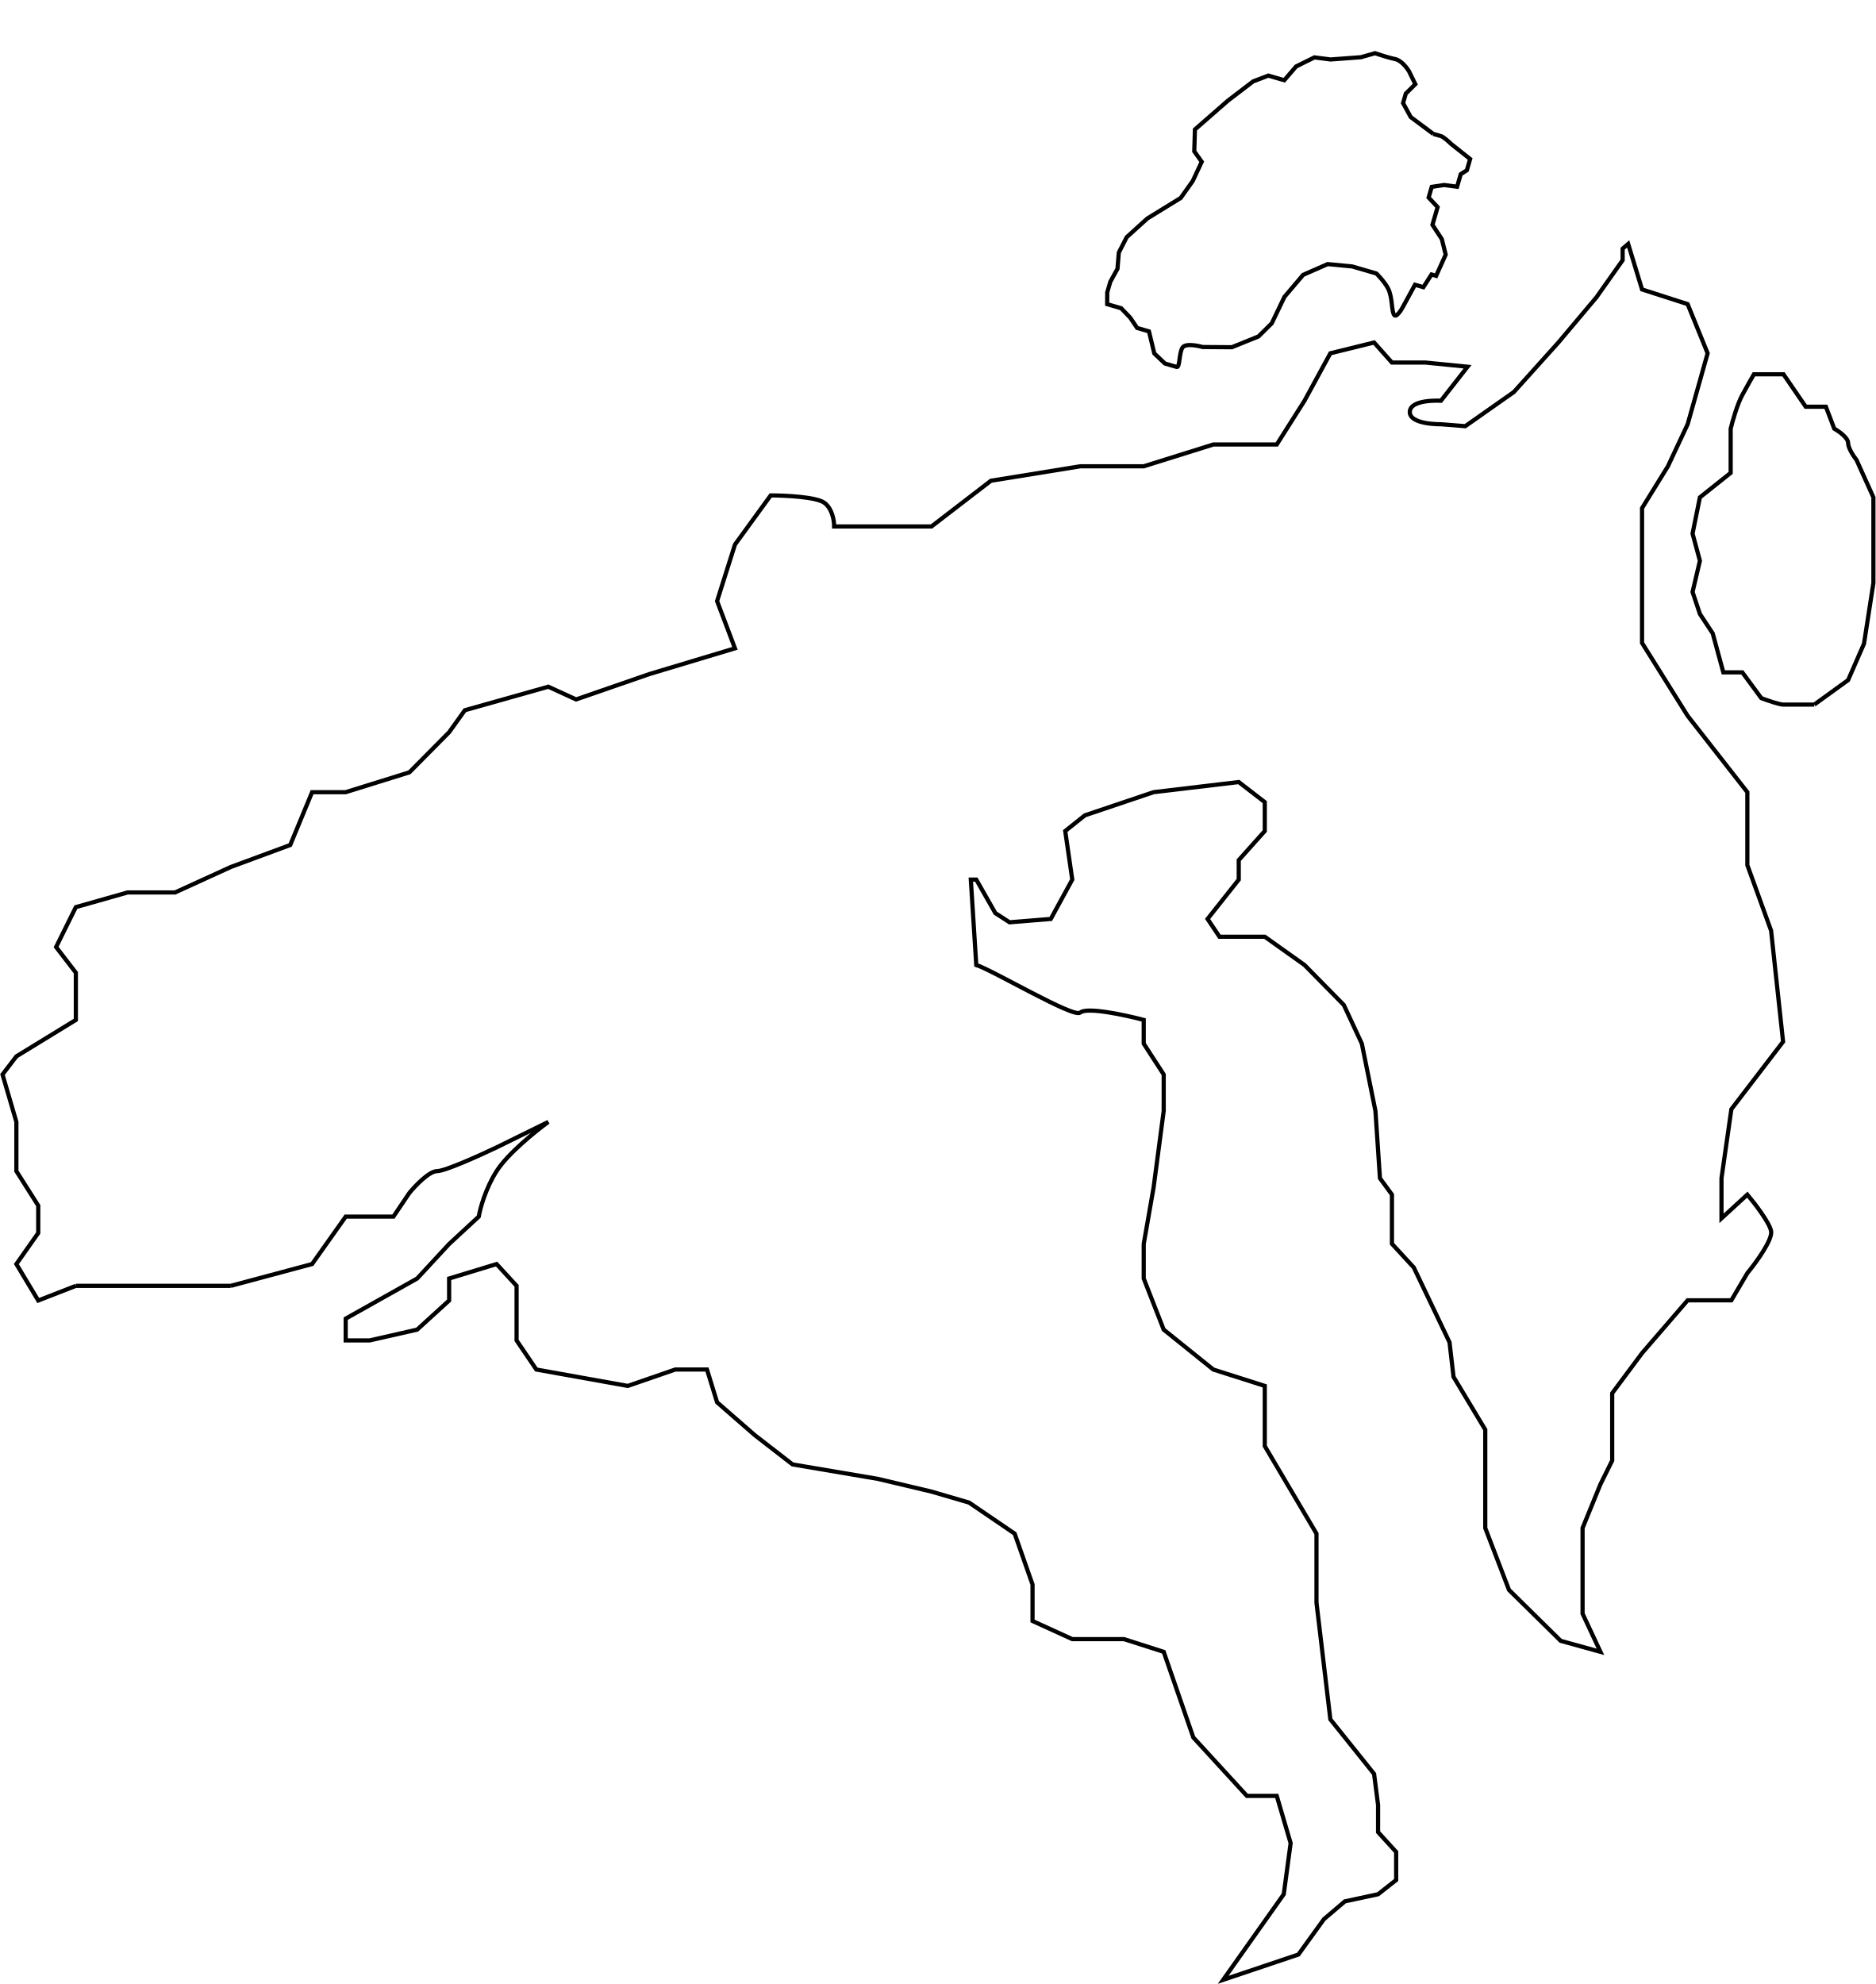
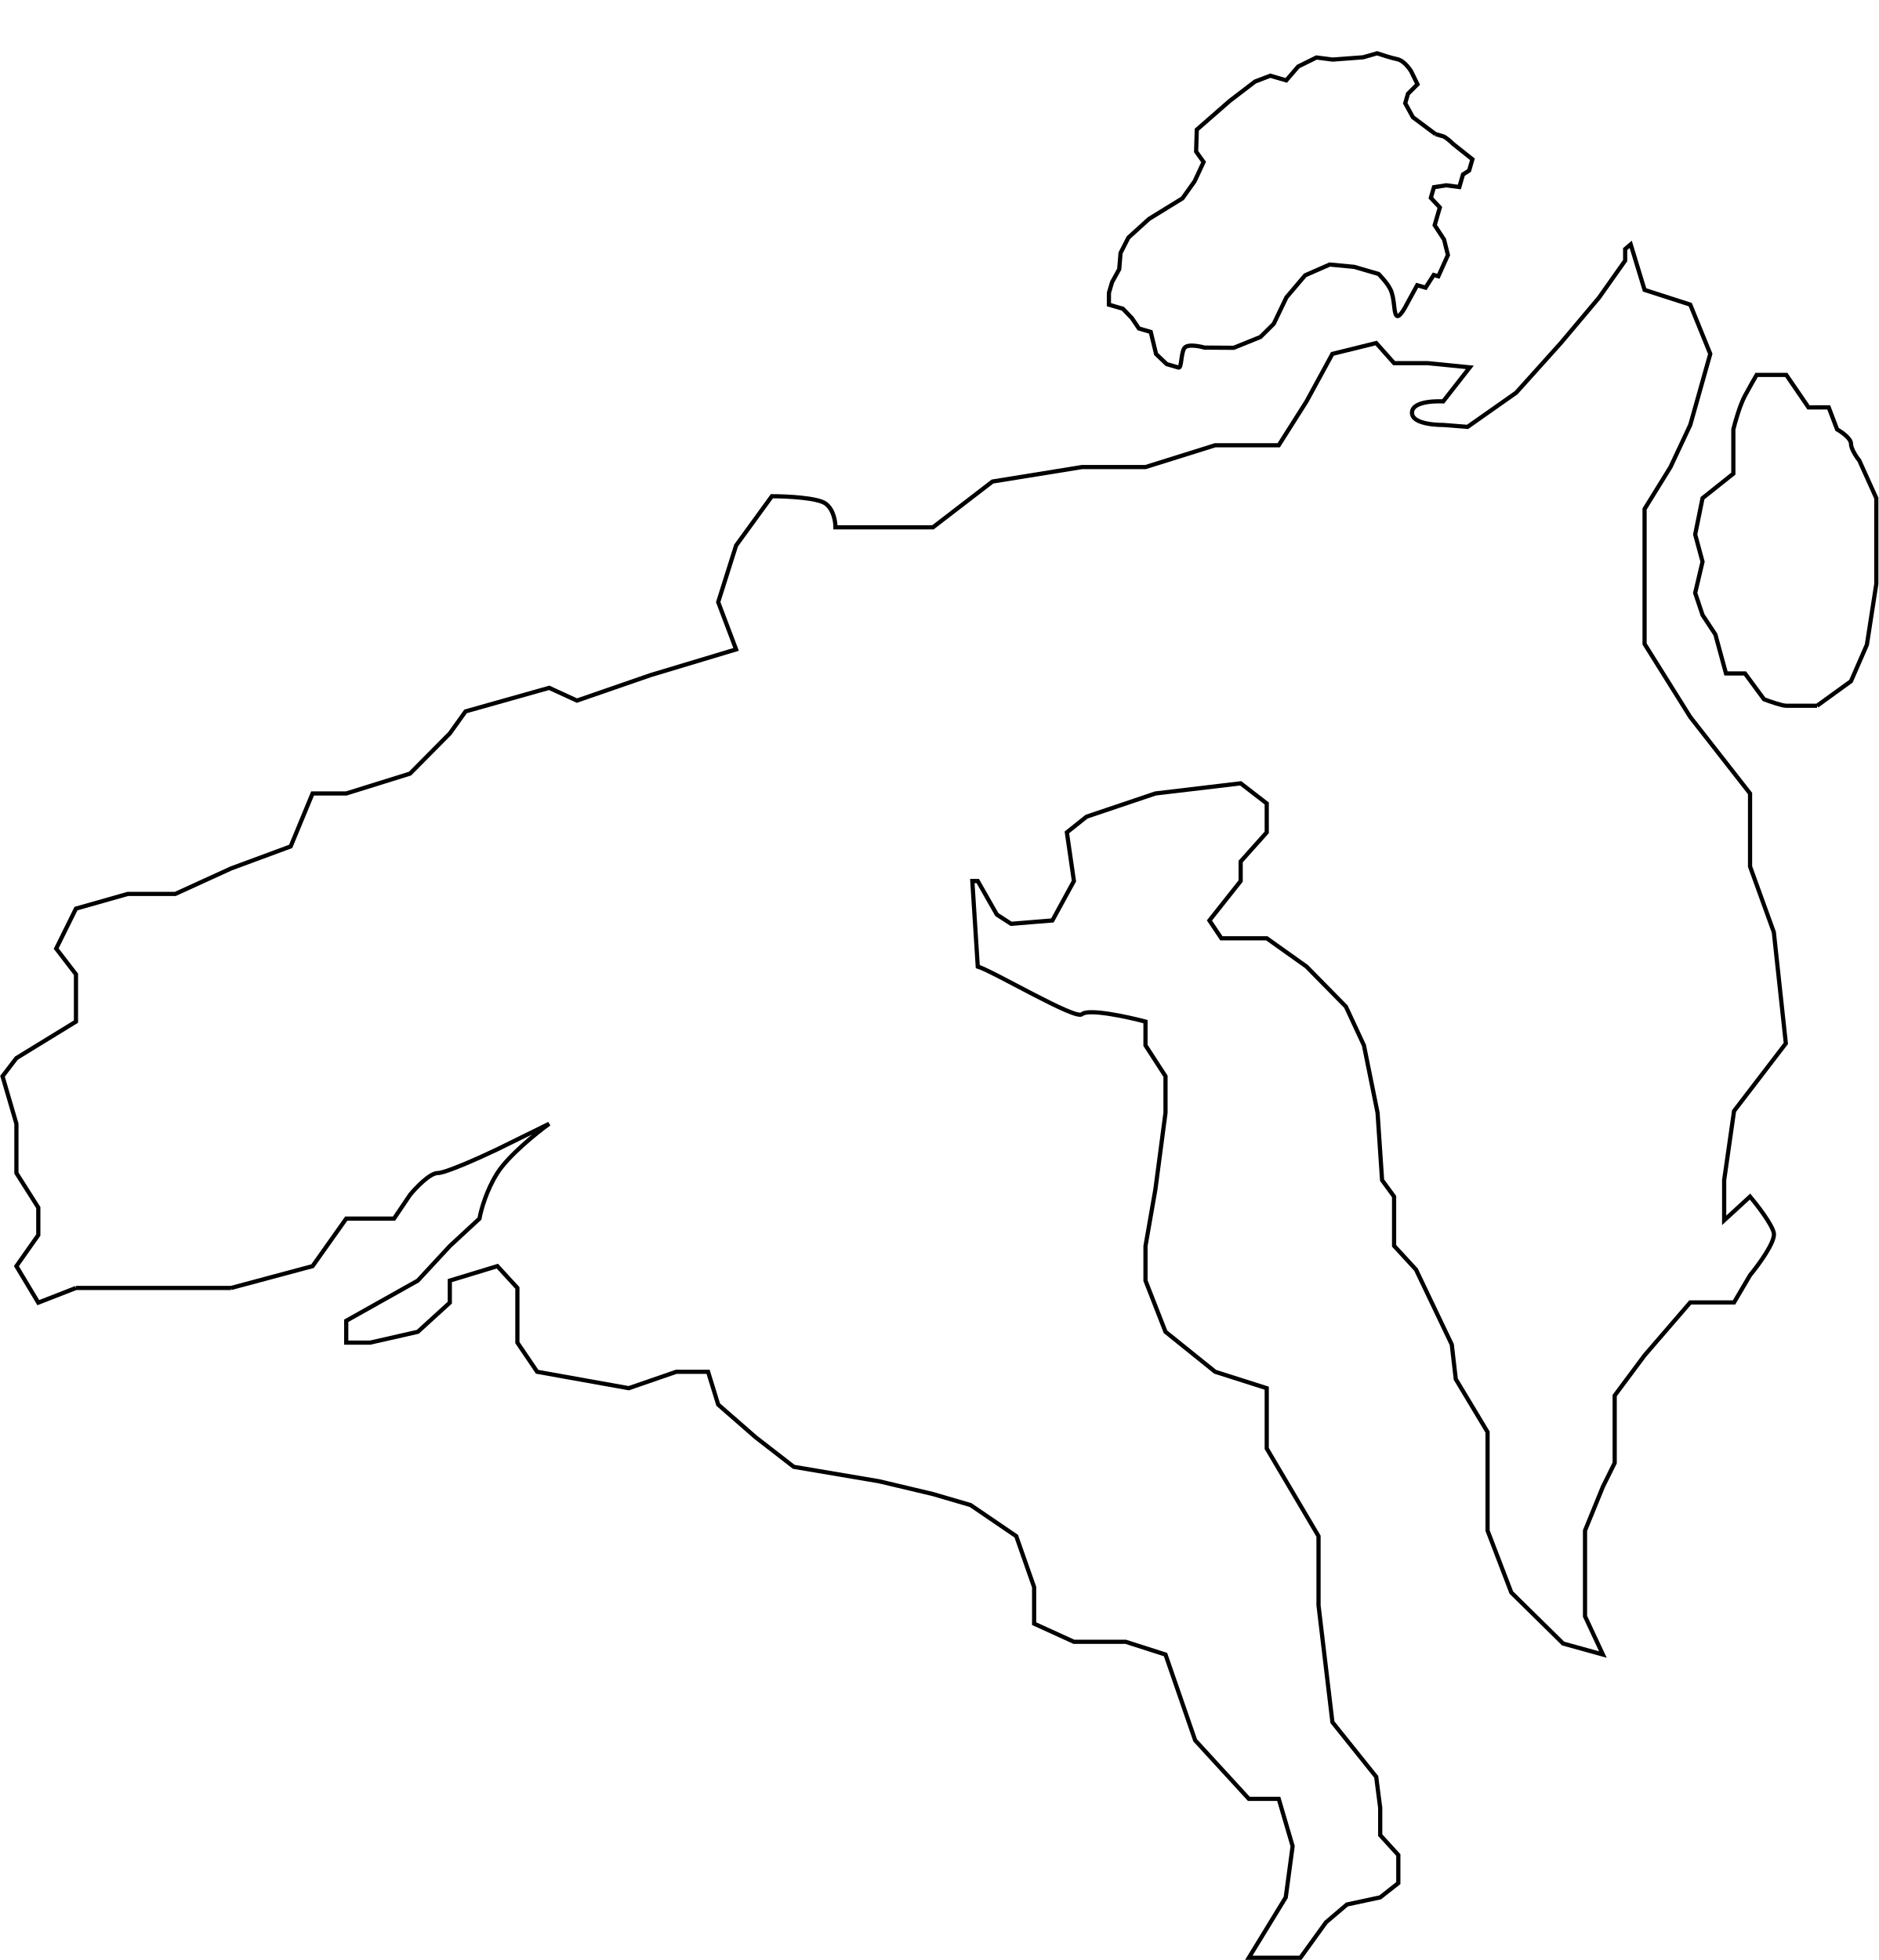
- <svg xmlns="http://www.w3.org/2000/svg" width="4480" height="4739" viewBox="0 0 4480 4739" fill="none">
+ <svg xmlns="http://www.w3.org/2000/svg" width="4480" height="4674" viewBox="0 0 4480 4674" fill="none">
  <path d="M3442.09 325.157C3448.05 326.893 3460.57 338.18 3466.08 343.606L3511.71 379.818L3503.88 406.715L3489.26 416.004L3480.53 445.99L3449.37 441.904L3419.98 446.371L3412.57 471.827L3433.99 494.736L3421.68 537.003L3444.08 571.141L3453.29 608.209L3430.45 658.872L3419.47 655.673L3400.01 685.958L3380 680.132L3354.47 726.884C3354.47 726.884 3337.98 760.118 3330.75 752.802C3323.52 745.486 3326.77 711.247 3315.96 689.618C3307.62 672.949 3287.81 653.286 3287.81 653.286L3229.75 636.379L3171.36 630.838L3112.81 656.514L3068.12 709.15L3037.84 772.232L3006.14 803.641L2942.46 829.387L2872.81 828.904C2872.81 828.904 2832.01 817.023 2824.15 830.884C2816.28 844.745 2818.31 878.683 2810.86 876.513C2803.4 874.342 2782.61 868.288 2782.61 868.288L2757.27 844.236L2744.53 791.548L2716.28 783.323L2699.63 758.675L2678.07 736.246L2644.73 726.536L2644.83 698.429L2652.24 672.973L2669.34 642.003L2672.52 603.33L2691.3 566.596L2740.45 522.032L2820.31 472.863L2849.14 432.285L2870.58 386.425L2852.75 361.434L2854.33 309.268L2933.08 240.5L2993.3 194.47L3029.68 180.578L3067.74 191.659L3096.05 158.742L3139.8 137.095L3178.36 142.069L3251 136.652L3284.42 127.106C3294.61 130.594 3318.53 138.288 3332.68 141.157C3346.82 144.025 3360.49 161.587 3365.55 170.009L3380.78 201.016L3358.04 223.571L3351.47 246.145L3369.81 279.621L3423.65 319.788M3442.09 325.157C3436.13 323.42 3427.31 320.854 3423.65 319.788M3442.09 325.157L3423.65 319.788" stroke="black" stroke-width="10" />
-   <path d="M181.183 3071.38L91.346 3106.41L39.127 3019.35L91.346 2945.17V2879.74L39.127 2797.32V2679.86L6 2566.53L39.127 2523.26L181.183 2436.2V2323.38L134.018 2262.08L181.183 2166.77L304.709 2131.74H418.129L551.2 2070.95L693.256 2018.41L745.474 1892.2H825.766L977.928 1844.8L1072.82 1748.98L1110.44 1696.44L1309.76 1640.29L1376.02 1670.68L1551.76 1609.89L1755.58 1548.59L1712.91 1435.77L1755.58 1300.8L1840.93 1183.35C1875.55 1183.35 1949.63 1186.85 1968.95 1200.86C1988.26 1214.88 1992.72 1244.48 1992.53 1257.53H2096.96H2224.98L2367.04 1148.32L2580.4 1113.8H2732L2898.2 1061.77H3049.8L3116.06 957.196L3177.82 843.863L3282.26 818.106L3324.93 866.015H3405.22L3455.36 871.007L3505.5 876L3473.75 916.598L3442 957.196C3442 957.196 3368.91 952.684 3367.6 983.469C3366.27 1014.75 3442 1013.35 3442 1013.35L3500.11 1017.98L3616 936.5L3722.5 818.106L3813.5 710L3876 621.5V594L3889.22 582.682L3922.35 691.379L4031.27 726.409L4079 843.864L4031.27 1013.35L3984.11 1113.8L3922.35 1213.74V1292.05V1535.71L4031.27 1709.83L4173.89 1892.2V2066.32L4230.6 2222.92L4259.24 2488.23L4135.71 2649.47L4112.13 2814.32V2910.14L4173.89 2853.47C4191.11 2873.9 4226.56 2919.92 4230.6 2940.53C4234.64 2961.14 4194.48 3016.09 4173.89 3040.98L4135.71 3105.89H4031.27L3922.35 3232.11L3851.04 3327.92V3488.65L3822.96 3545.32L3780.29 3649.89V3780.23V3854.41L3822.96 3945.59L3728.07 3919.32L3604.55 3797.74L3547.84 3649.89V3414.98L3472.04 3288.77L3462.49 3206.35L3377.15 3027.59L3324.93 2970.92V2853.47L3296.29 2814.32L3285.5 2653.59L3253 2492.86L3210 2400.5L3116.06 2305L3021.17 2237.5H2913L2884.5 2195L2959 2101V2054.5L3021.17 1985V1916L2959 1868L2755.58 1892.2L2591.5 1947.5L2544.5 1985L2561.31 2101L2510 2195L2411.5 2203L2377.5 2181L2332 2101H2319L2325.5 2203L2332 2305C2369.81 2316.51 2565.13 2432.69 2580.4 2418.68C2595.67 2404.67 2687.83 2424.52 2732 2436.2V2492.86L2779.73 2566.53V2653.59L2755.58 2836.47L2732 2971.44V3053.86L2779.73 3175.95L2898.2 3271.26L3021.17 3310.41V3454.14L3144.69 3663.29V3828.14L3177.82 4106.83L3282.26 4237.17L3291.8 4311.35V4376.26L3335 4423.61V4490.61L3291.8 4524.62L3212.5 4541.62L3162.5 4584.11L3101.5 4668.61L2921.78 4729L3066.5 4524.62L3082.93 4402.53L3049.8 4289.71H2978.49L2850.47 4150.11L2779.73 3945.59L2684.84 3915.2H2561.31L2466.42 3871.92V3784.86L2423.75 3663.29L2314.82 3589.11L2224.98 3562.83L2096.96 3532.44L1893.15 3497.92L1802.75 3427.86L1712.91 3349.56L1688.77 3271.26H1612.97L1499.55 3310.41L1281.13 3271.26L1233.96 3201.71V3071.38L1186.24 3019.35L1072.82 3053.86V3106.41L996.457 3175.95L883.037 3201.71H825.766V3149.68L996.457 3053.86L1072.82 2971.44L1143.57 2906.01C1146.75 2887.13 1159.74 2838.94 1186.24 2797.32C1212.74 2755.69 1279.63 2701.67 1309.76 2679.86L1186.24 2740.65C1146.75 2759.54 1063.05 2797.32 1044.18 2797.32C1025.32 2797.32 992.152 2832 977.928 2849.35L939.747 2906.01H825.766L745.474 3019.35L551.2 3071.38M181.183 3071.38C200.273 3071.38 243.171 3071.38 262.036 3071.38M181.183 3071.38H262.036M262.036 3071.38C280.902 3071.38 462.673 3071.38 551.2 3071.38M262.036 3071.38H551.2" stroke="black" stroke-width="10" />
+   <path d="M181.183 3071.38L91.346 3106.41L39.127 3019.35L91.346 2945.17V2879.74L39.127 2797.32V2679.86L6 2566.53L39.127 2523.26L181.183 2436.2V2323.38L134.018 2262.08L181.183 2166.77L304.709 2131.74H418.129L551.2 2070.95L693.256 2018.41L745.474 1892.2H825.766L977.928 1844.8L1072.82 1748.98L1110.44 1696.44L1309.76 1640.29L1376.02 1670.68L1551.76 1609.89L1755.58 1548.59L1712.91 1435.77L1755.58 1300.8L1840.93 1183.35C1875.55 1183.35 1949.63 1186.85 1968.95 1200.86C1988.26 1214.88 1992.72 1244.48 1992.53 1257.53H2096.96H2224.98L2367.04 1148.32L2580.4 1113.8H2732L2898.2 1061.77H3049.8L3116.06 957.196L3177.82 843.863L3282.26 818.106L3324.93 866.015H3405.22L3455.36 871.007L3505.5 876L3473.75 916.598L3442 957.196C3442 957.196 3368.91 952.684 3367.6 983.469C3366.27 1014.75 3442 1013.35 3442 1013.35L3500.11 1017.98L3616 936.5L3722.5 818.106L3813.5 710L3876 621.5V594L3889.22 582.682L3922.35 691.379L4031.27 726.409L4079 843.864L4031.27 1013.35L3984.11 1113.8L3922.35 1213.74V1292.05V1535.71L4031.27 1709.83L4173.89 1892.2V2066.32L4230.6 2222.92L4259.24 2488.23L4135.71 2649.47L4112.13 2814.32V2910.14L4173.89 2853.47C4191.11 2873.9 4226.56 2919.92 4230.6 2940.53C4234.64 2961.14 4194.48 3016.09 4173.89 3040.98L4135.71 3105.89H4031.27L3922.35 3232.11L3851.04 3327.92V3488.65L3822.96 3545.32L3780.29 3649.89V3780.23V3854.41L3822.96 3945.59L3728.07 3919.32L3604.55 3797.74L3547.84 3649.89V3414.98L3472.04 3288.77L3462.49 3206.35L3377.15 3027.59L3324.93 2970.92V2853.47L3296.29 2814.32L3285.5 2653.59L3253 2492.86L3210 2400.5L3116.06 2305L3021.17 2237.5H2913L2884.5 2195L2959 2101V2054.5L3021.17 1985V1916L2959 1868L2755.58 1892.2L2591.5 1947.5L2544.5 1985L2561.31 2101L2510 2195L2411.5 2203L2377.5 2181L2332 2101H2319L2325.5 2203L2332 2305C2369.81 2316.51 2565.13 2432.69 2580.4 2418.68C2595.67 2404.67 2687.83 2424.52 2732 2436.2V2492.86L2779.73 2566.53V2653.59L2755.58 2836.47L2732 2971.44V3053.86L2779.73 3175.95L2898.2 3271.26L3021.17 3310.41V3454.14L3144.69 3663.29V3828.14L3177.82 4106.83L3282.26 4237.17L3291.8 4311.35V4376.26L3335 4423.61V4490.61L3291.8 4524.62L3212.5 4541.62L3162.5 4584.11L3101.5 4668.61H2978.49L3066.5 4524.62L3082.93 4402.53L3049.8 4289.71H2978.49L2850.47 4150.11L2779.73 3945.59L2684.84 3915.2H2561.31L2466.42 3871.92V3784.86L2423.75 3663.29L2314.82 3589.11L2224.98 3562.83L2096.96 3532.44L1893.15 3497.92L1802.75 3427.86L1712.91 3349.56L1688.77 3271.26H1612.97L1499.55 3310.41L1281.13 3271.26L1233.96 3201.71V3071.38L1186.24 3019.35L1072.82 3053.86V3106.41L996.457 3175.95L883.037 3201.71H825.766V3149.68L996.457 3053.86L1072.82 2971.44L1143.57 2906.01C1146.75 2887.13 1159.74 2838.94 1186.24 2797.32C1212.74 2755.69 1279.63 2701.67 1309.76 2679.86L1186.24 2740.65C1146.75 2759.54 1063.05 2797.32 1044.18 2797.32C1025.32 2797.32 992.152 2832 977.928 2849.35L939.747 2906.01H825.766L745.474 3019.35L551.2 3071.38M181.183 3071.38C200.273 3071.38 243.171 3071.38 262.036 3071.38M181.183 3071.38H262.036M262.036 3071.38C280.902 3071.38 462.673 3071.38 551.2 3071.38M262.036 3071.38H551.2" stroke="black" stroke-width="10" />
  <path d="M4260.22 1683C4250.1 1683 4220.62 1672.67 4207.14 1667.5L4161.82 1606H4116.5L4091.18 1513L4060.56 1466.5L4043 1414L4060.56 1339.5L4043 1274.5L4060.56 1188L4134.05 1129.5V1024C4138.27 1006.5 4149.73 965.9 4161.82 943.5C4173.91 921.1 4185.37 901.167 4189.59 894H4260.22L4313.31 971.5H4361.49L4381.5 1024C4392.52 1030.17 4414.57 1045.6 4414.57 1058C4414.57 1070.4 4427.91 1090.17 4434.58 1098.5L4475 1188V1392.5L4452.54 1537.5L4414.57 1624.5L4333.72 1683M4260.22 1683C4270.35 1683 4313.44 1683 4333.72 1683M4260.22 1683H4333.72" stroke="black" stroke-width="10" />
</svg>
